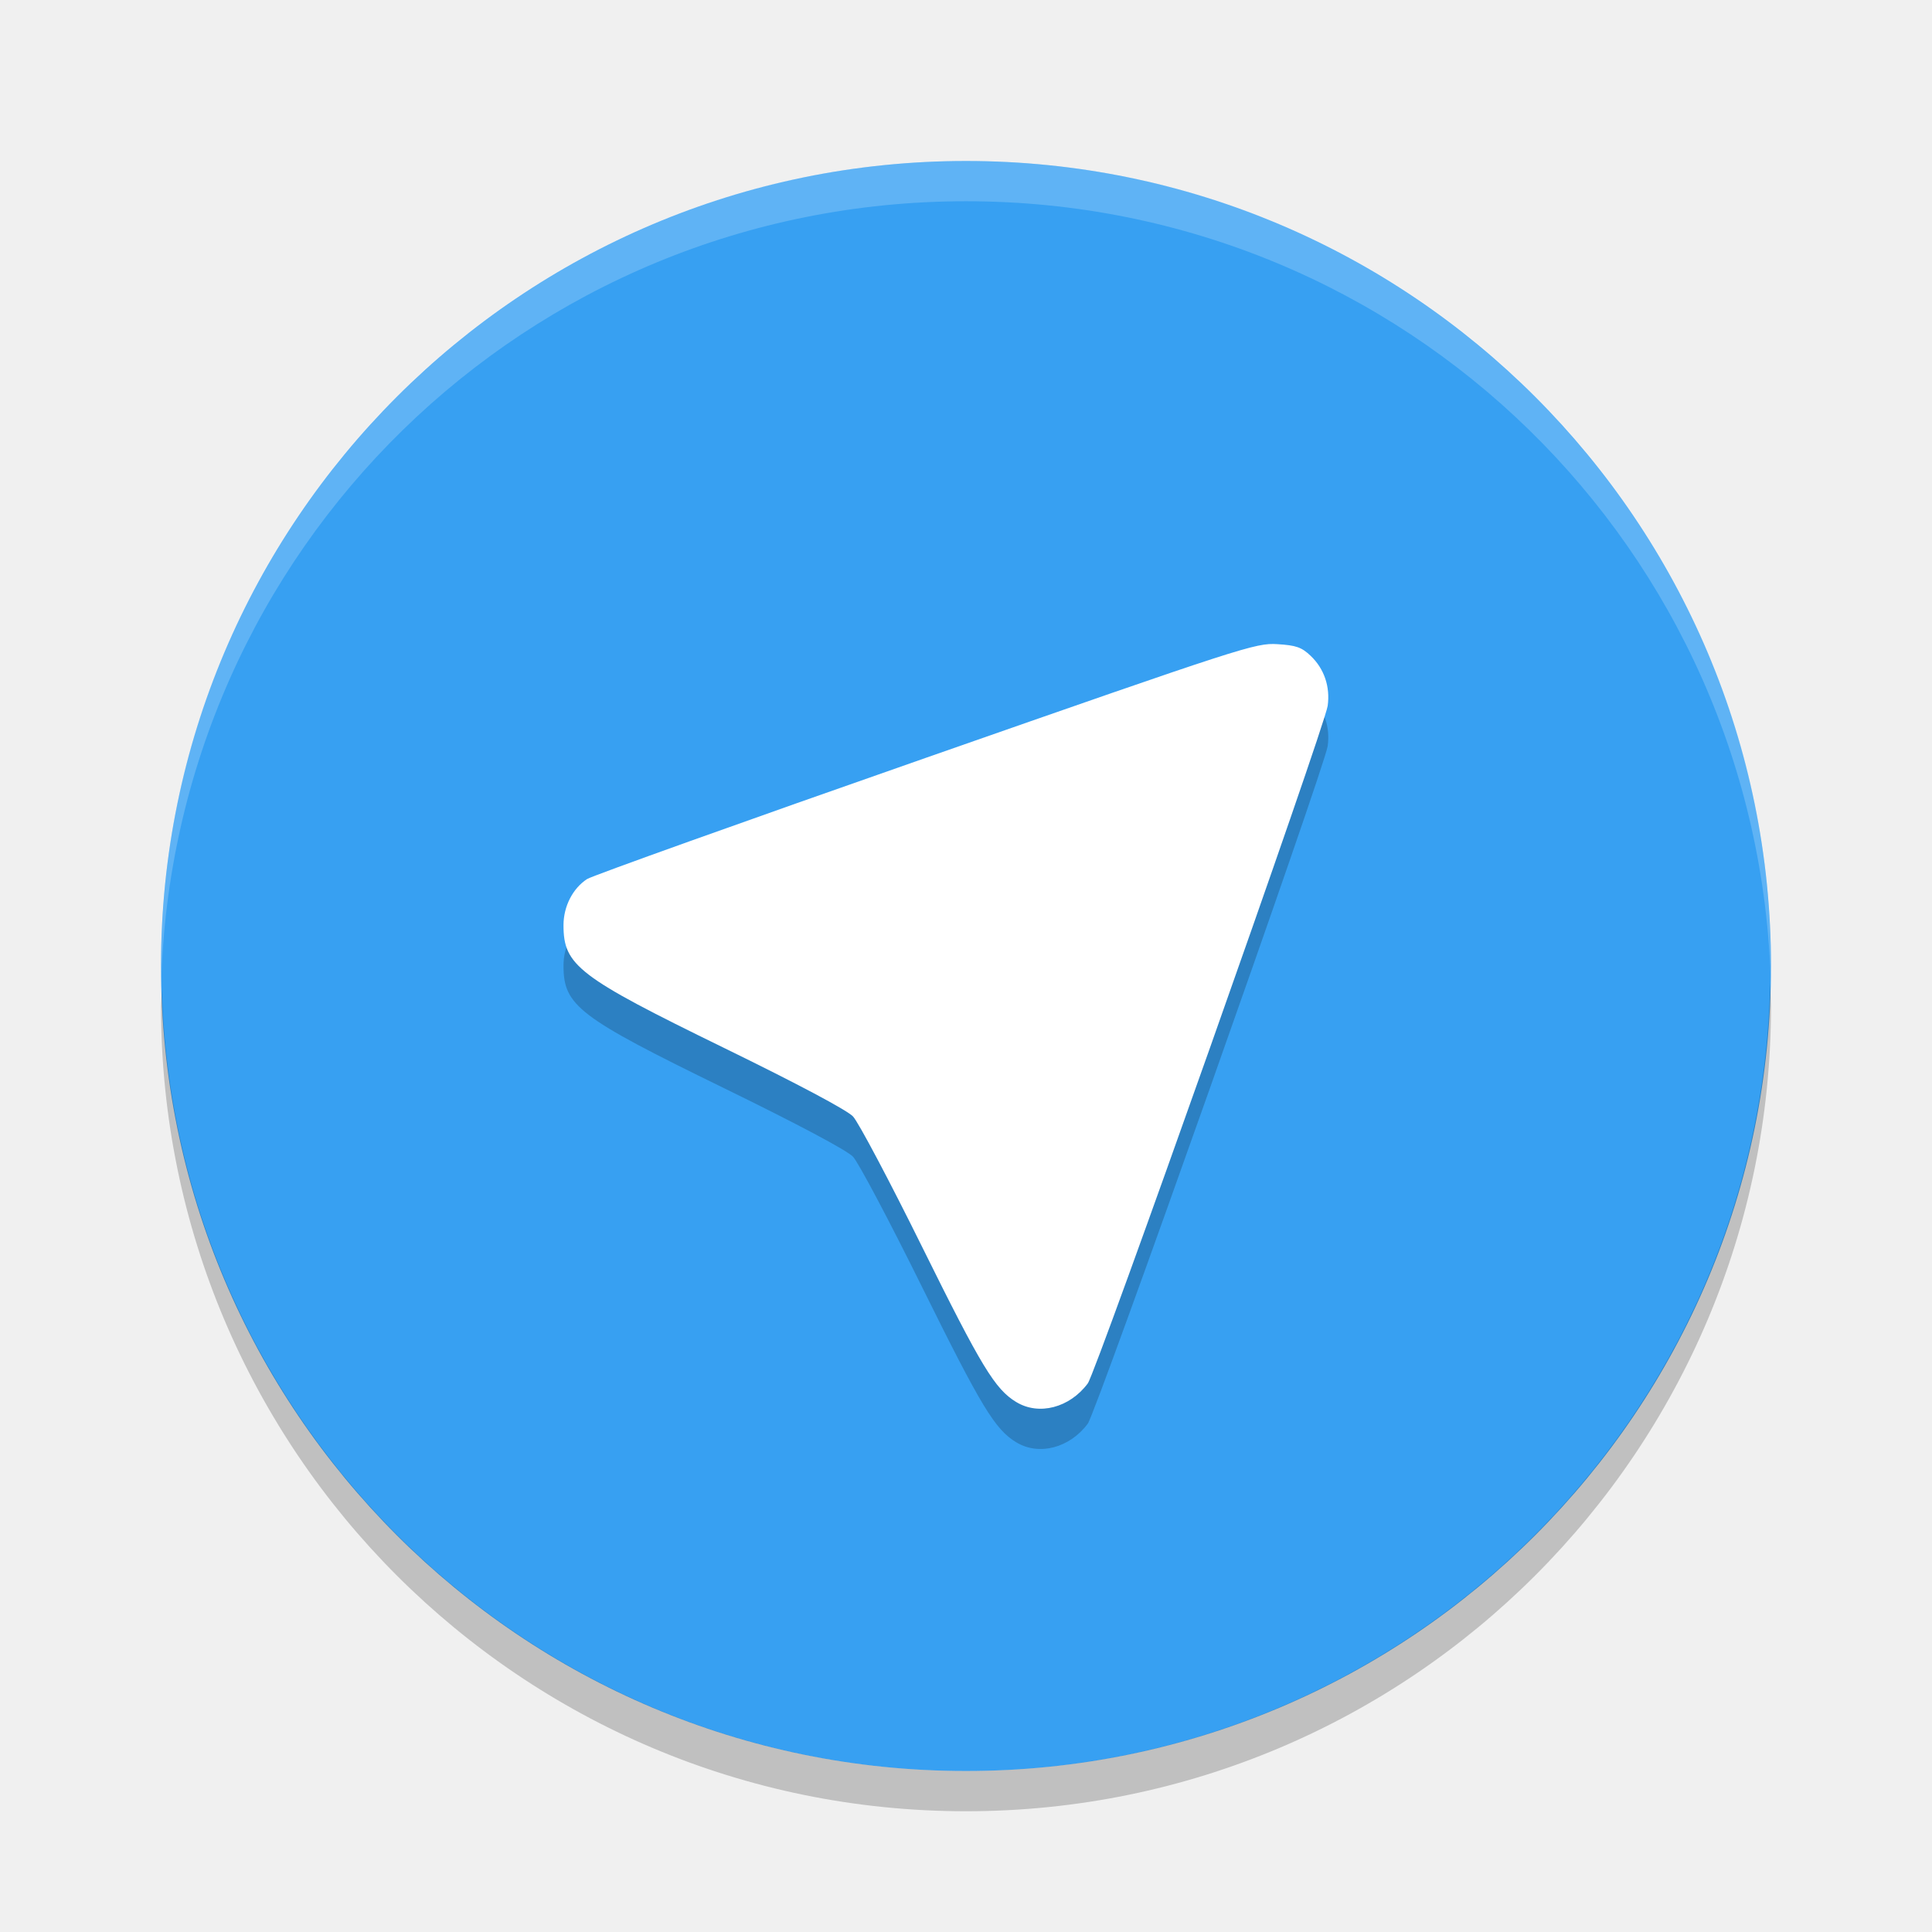
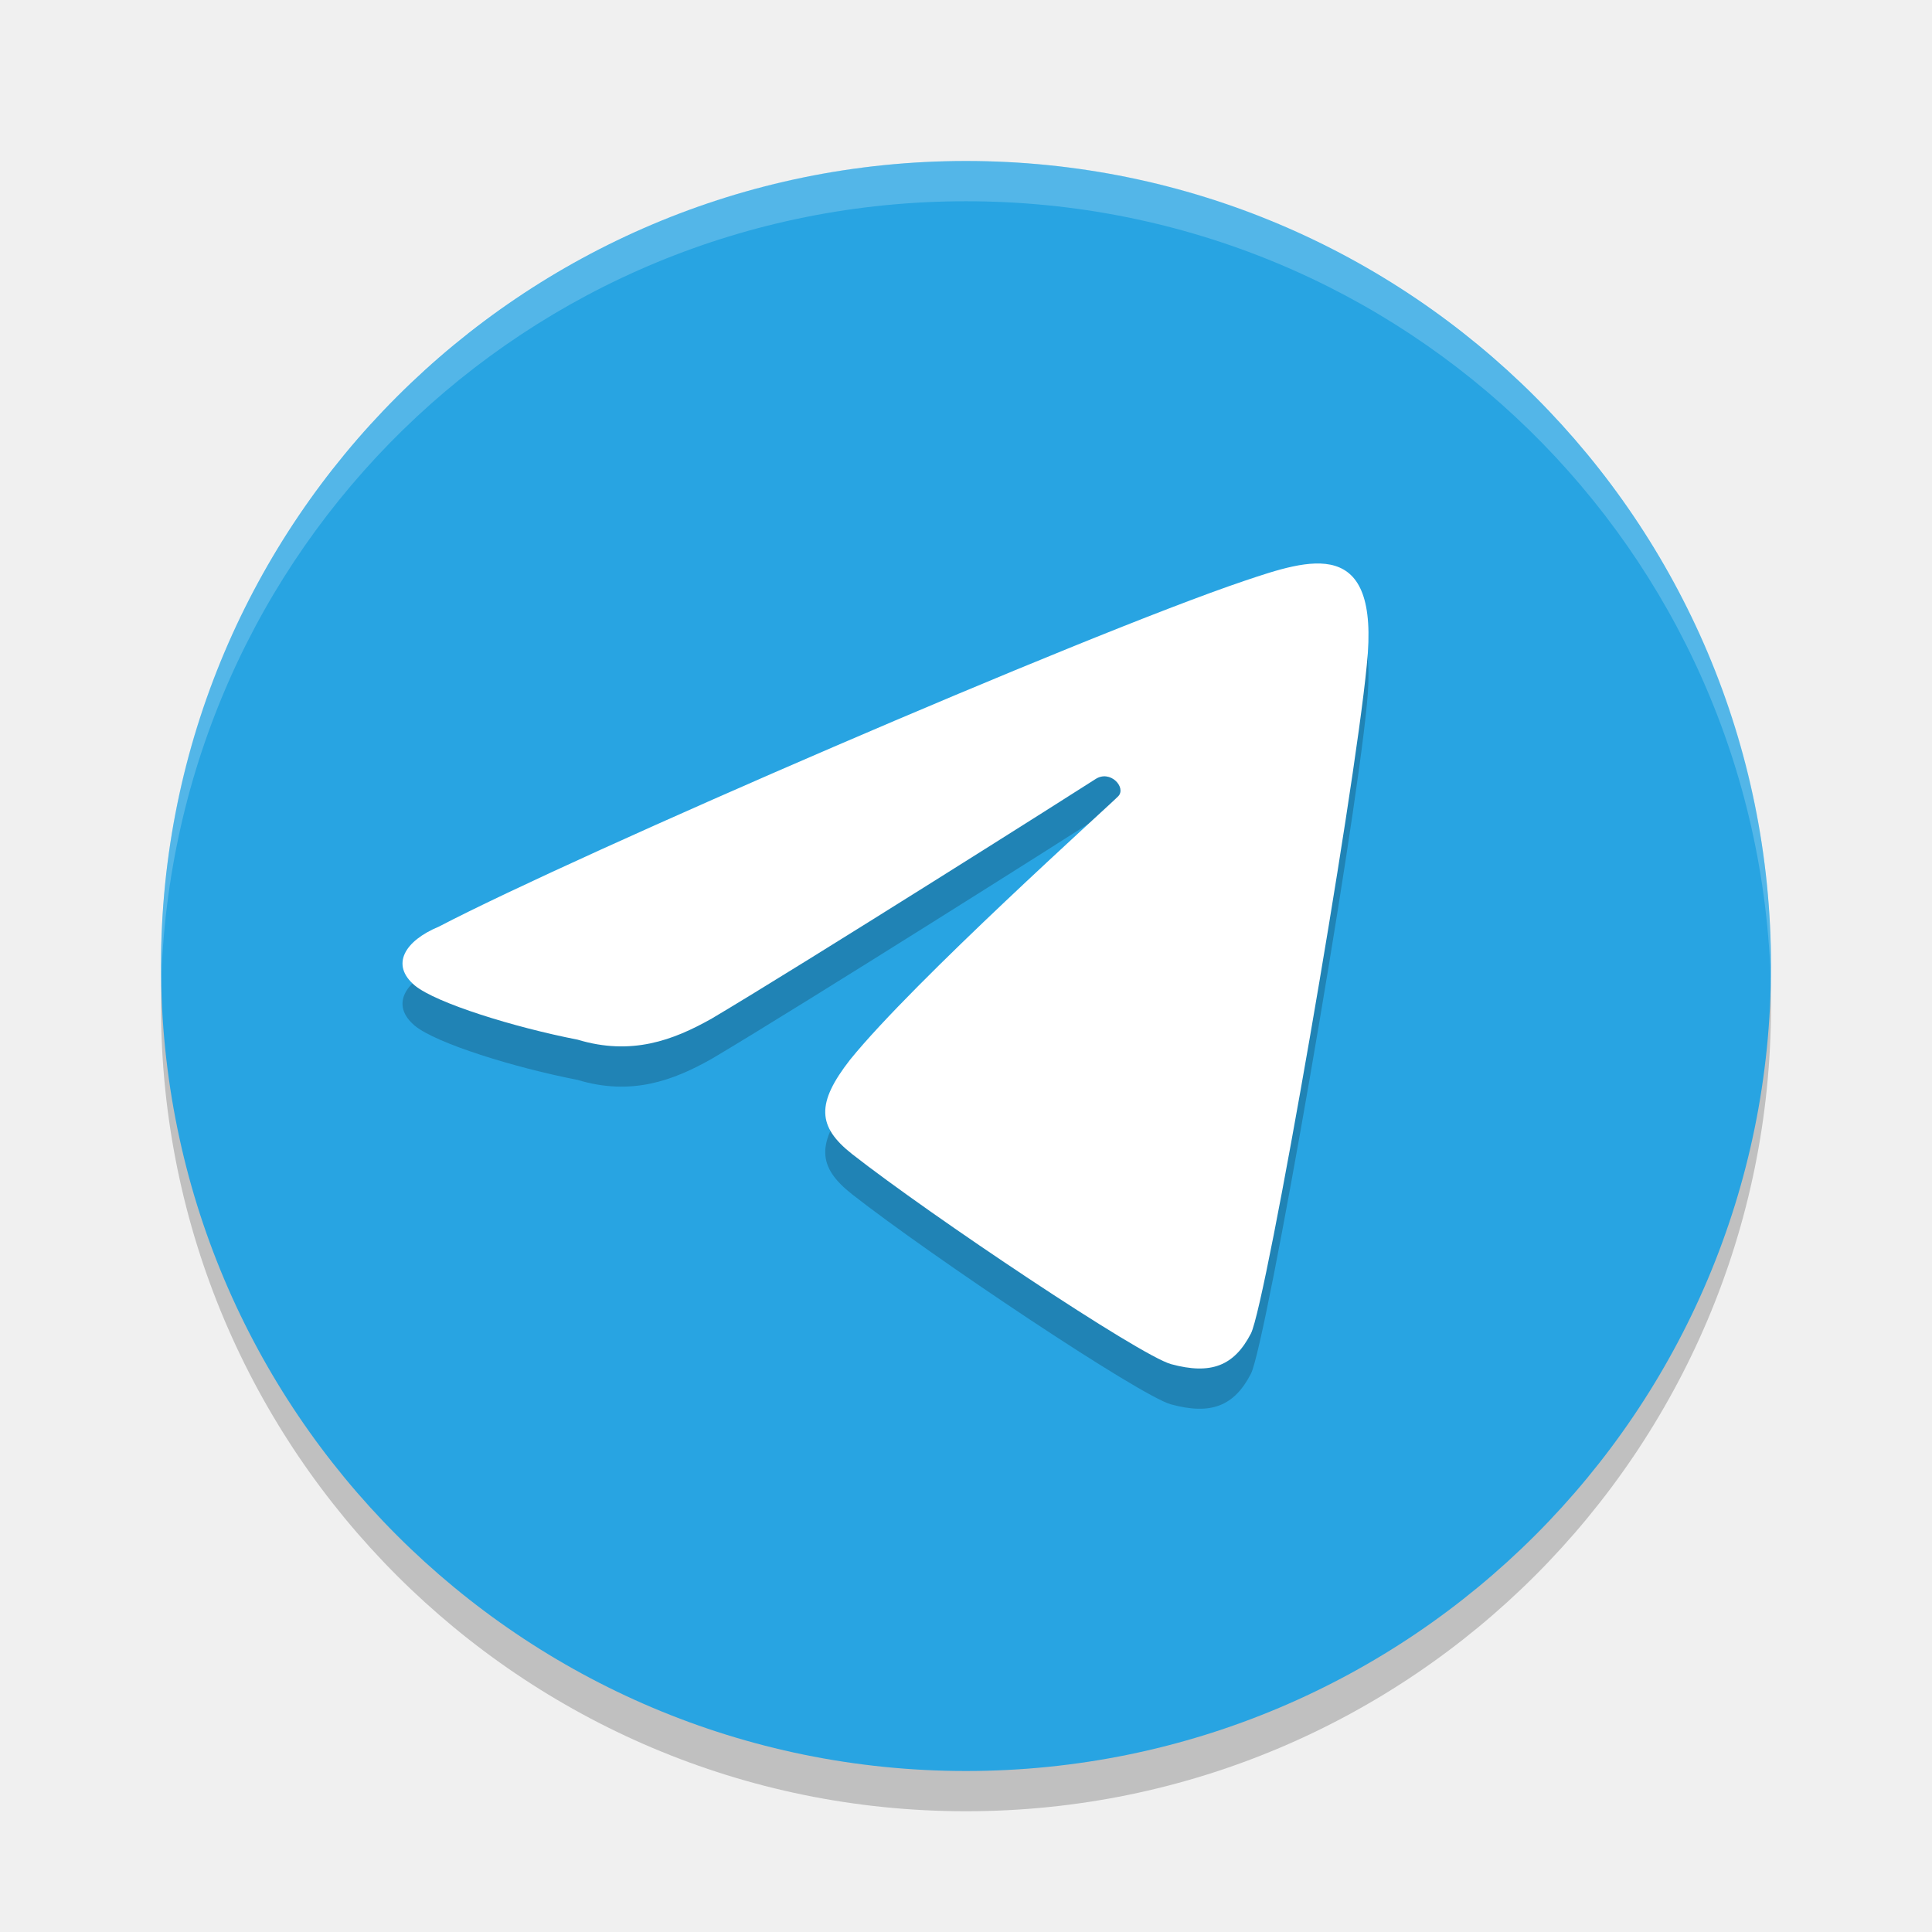
<svg xmlns="http://www.w3.org/2000/svg" width="48" height="48" version="1">
-   <defs>
-     <clipPath id="clipPath4186">
-       <circle cx="286" cy="26" r="10" fill="url(#linearGradient4190)" />
-     </clipPath>
-   </defs>
-   <circle cx="24" cy="24" r="20" fill="#37a0f2" />
-   <circle transform="matrix(2,0,0,2,-548,-28)" cx="286" cy="26" r="10" clip-path="url(#clipPath4186)" opacity="0" stroke-width=".455" style="color:#000000" />
-   <circle transform="matrix(2,0,0,2,-548,-28)" cx="286" cy="26" r="10" clip-path="url(#clipPath4186)" opacity="0" stroke-width=".909" style="color:#000000" />
-   <path d="m24 4c-11.079 0-19.998 8.92-19.998 20 0 0.168-4e-3 0.333 0 0.5 0.264-10.846 9.087-19.5 19.998-19.5s19.734 8.654 19.998 19.5c4e-3 -0.167 0-0.332 0-0.5 0-11.08-8.919-20-19.998-20z" fill="#fff" opacity=".2" />
-   <path d="m43.979 24.418a20 20 0 0 1-19.979 19.582 20 20 0 0 1-19.978-19.418 20 20 0 0 0-0.022 0.418 20 20 0 0 0 20 20 20 20 0 0 0 20-20 20 20 0 0 0-0.021-0.582z" opacity=".2" style="color:#000000" />
-   <path d="m25.249 35.834c-0.529-0.321-0.866-0.877-2.336-3.849-0.813-1.645-1.587-3.106-1.72-3.247-0.15-0.158-1.376-0.81-3.207-1.704-3.619-1.767-3.986-2.047-3.986-3.047 0-0.467 0.228-0.913 0.585-1.147 0.123-0.08 3.906-1.434 8.407-3.008 7.909-2.766 8.203-2.861 8.743-2.828 0.468 0.029 0.603 0.076 0.828 0.29 0.337 0.321 0.488 0.766 0.423 1.242-0.07 0.512-5.748 16.55-5.96 16.834-0.45 0.605-1.214 0.805-1.776 0.464z" opacity=".2" />
-   <path d="m25.249 34.834c-0.529-0.321-0.866-0.877-2.336-3.849-0.813-1.645-1.587-3.106-1.72-3.247-0.15-0.158-1.376-0.81-3.207-1.704-3.619-1.767-3.986-2.047-3.986-3.047 0-0.467 0.228-0.913 0.585-1.147 0.123-0.08 3.906-1.434 8.407-3.008 7.909-2.766 8.203-2.861 8.743-2.828 0.468 0.029 0.603 0.076 0.828 0.29 0.337 0.321 0.488 0.766 0.423 1.242-0.07 0.512-5.748 16.55-5.96 16.834-0.45 0.605-1.214 0.805-1.776 0.464z" fill="#fff" />
+   <circle style="opacity:0.2" cx="24" cy="25" r="20" />
+   <circle fill="#28a4e2" cx="24" cy="24" r="20" />
+   <path fill="#fff" opacity=".2" d="m24 4c-11.079 0-19.998 8.92-19.998 20 0 0.168-0.004 0.333 0 0.5 0.264-10.846 9.087-19.5 19.998-19.5s19.734 8.654 19.998 19.5c0.004-0.167 0-0.332 0-0.5 0-11.08-8.919-20-19.998-20z" />
+   <path style="opacity:0.2" d="M 31.079,34.13 C 31.459,33.392 33.645,20.778 33.958,17.518 34.296,14.286 32.533,14.887 30.911,15.433 26.932,16.777 14.349,22.224 10.905,24.021 10.058,24.373 9.691,24.969 10.308,25.486 10.839,25.923 12.783,26.525 14.35,26.83 15.687,27.234 16.725,26.847 17.683,26.306 19.985,24.941 26.846,20.599 27.216,20.357 27.585,20.115 27.989,20.565 27.783,20.782 27.576,20.999 22.717,25.357 21.121,27.327 20.276,28.41 20.302,28.989 21.17,29.672 23.118,31.199 28.322,34.681 29.096,34.892 30.084,35.16 30.662,34.938 31.079,34.13 Z" />
+   <path style="fill:#ffffff" d="M 31.079,33.13 C 31.459,32.392 33.645,19.778 33.958,16.518 34.296,13.286 32.533,13.887 30.911,14.433 26.932,15.777 14.349,21.224 10.905,23.021 10.058,23.373 9.691,23.969 10.308,24.486 10.839,24.923 12.783,25.525 14.35,25.83 15.687,26.234 16.725,25.847 17.683,25.306 19.985,23.941 26.846,19.599 27.216,19.357 27.585,19.115 27.989,19.565 27.783,19.782 27.576,19.999 22.717,24.357 21.121,26.327 20.276,27.41 20.302,27.989 21.17,28.672 23.118,30.199 28.322,33.681 29.096,33.892 30.084,34.16 30.662,33.938 31.079,33.13 Z" />
</svg>
